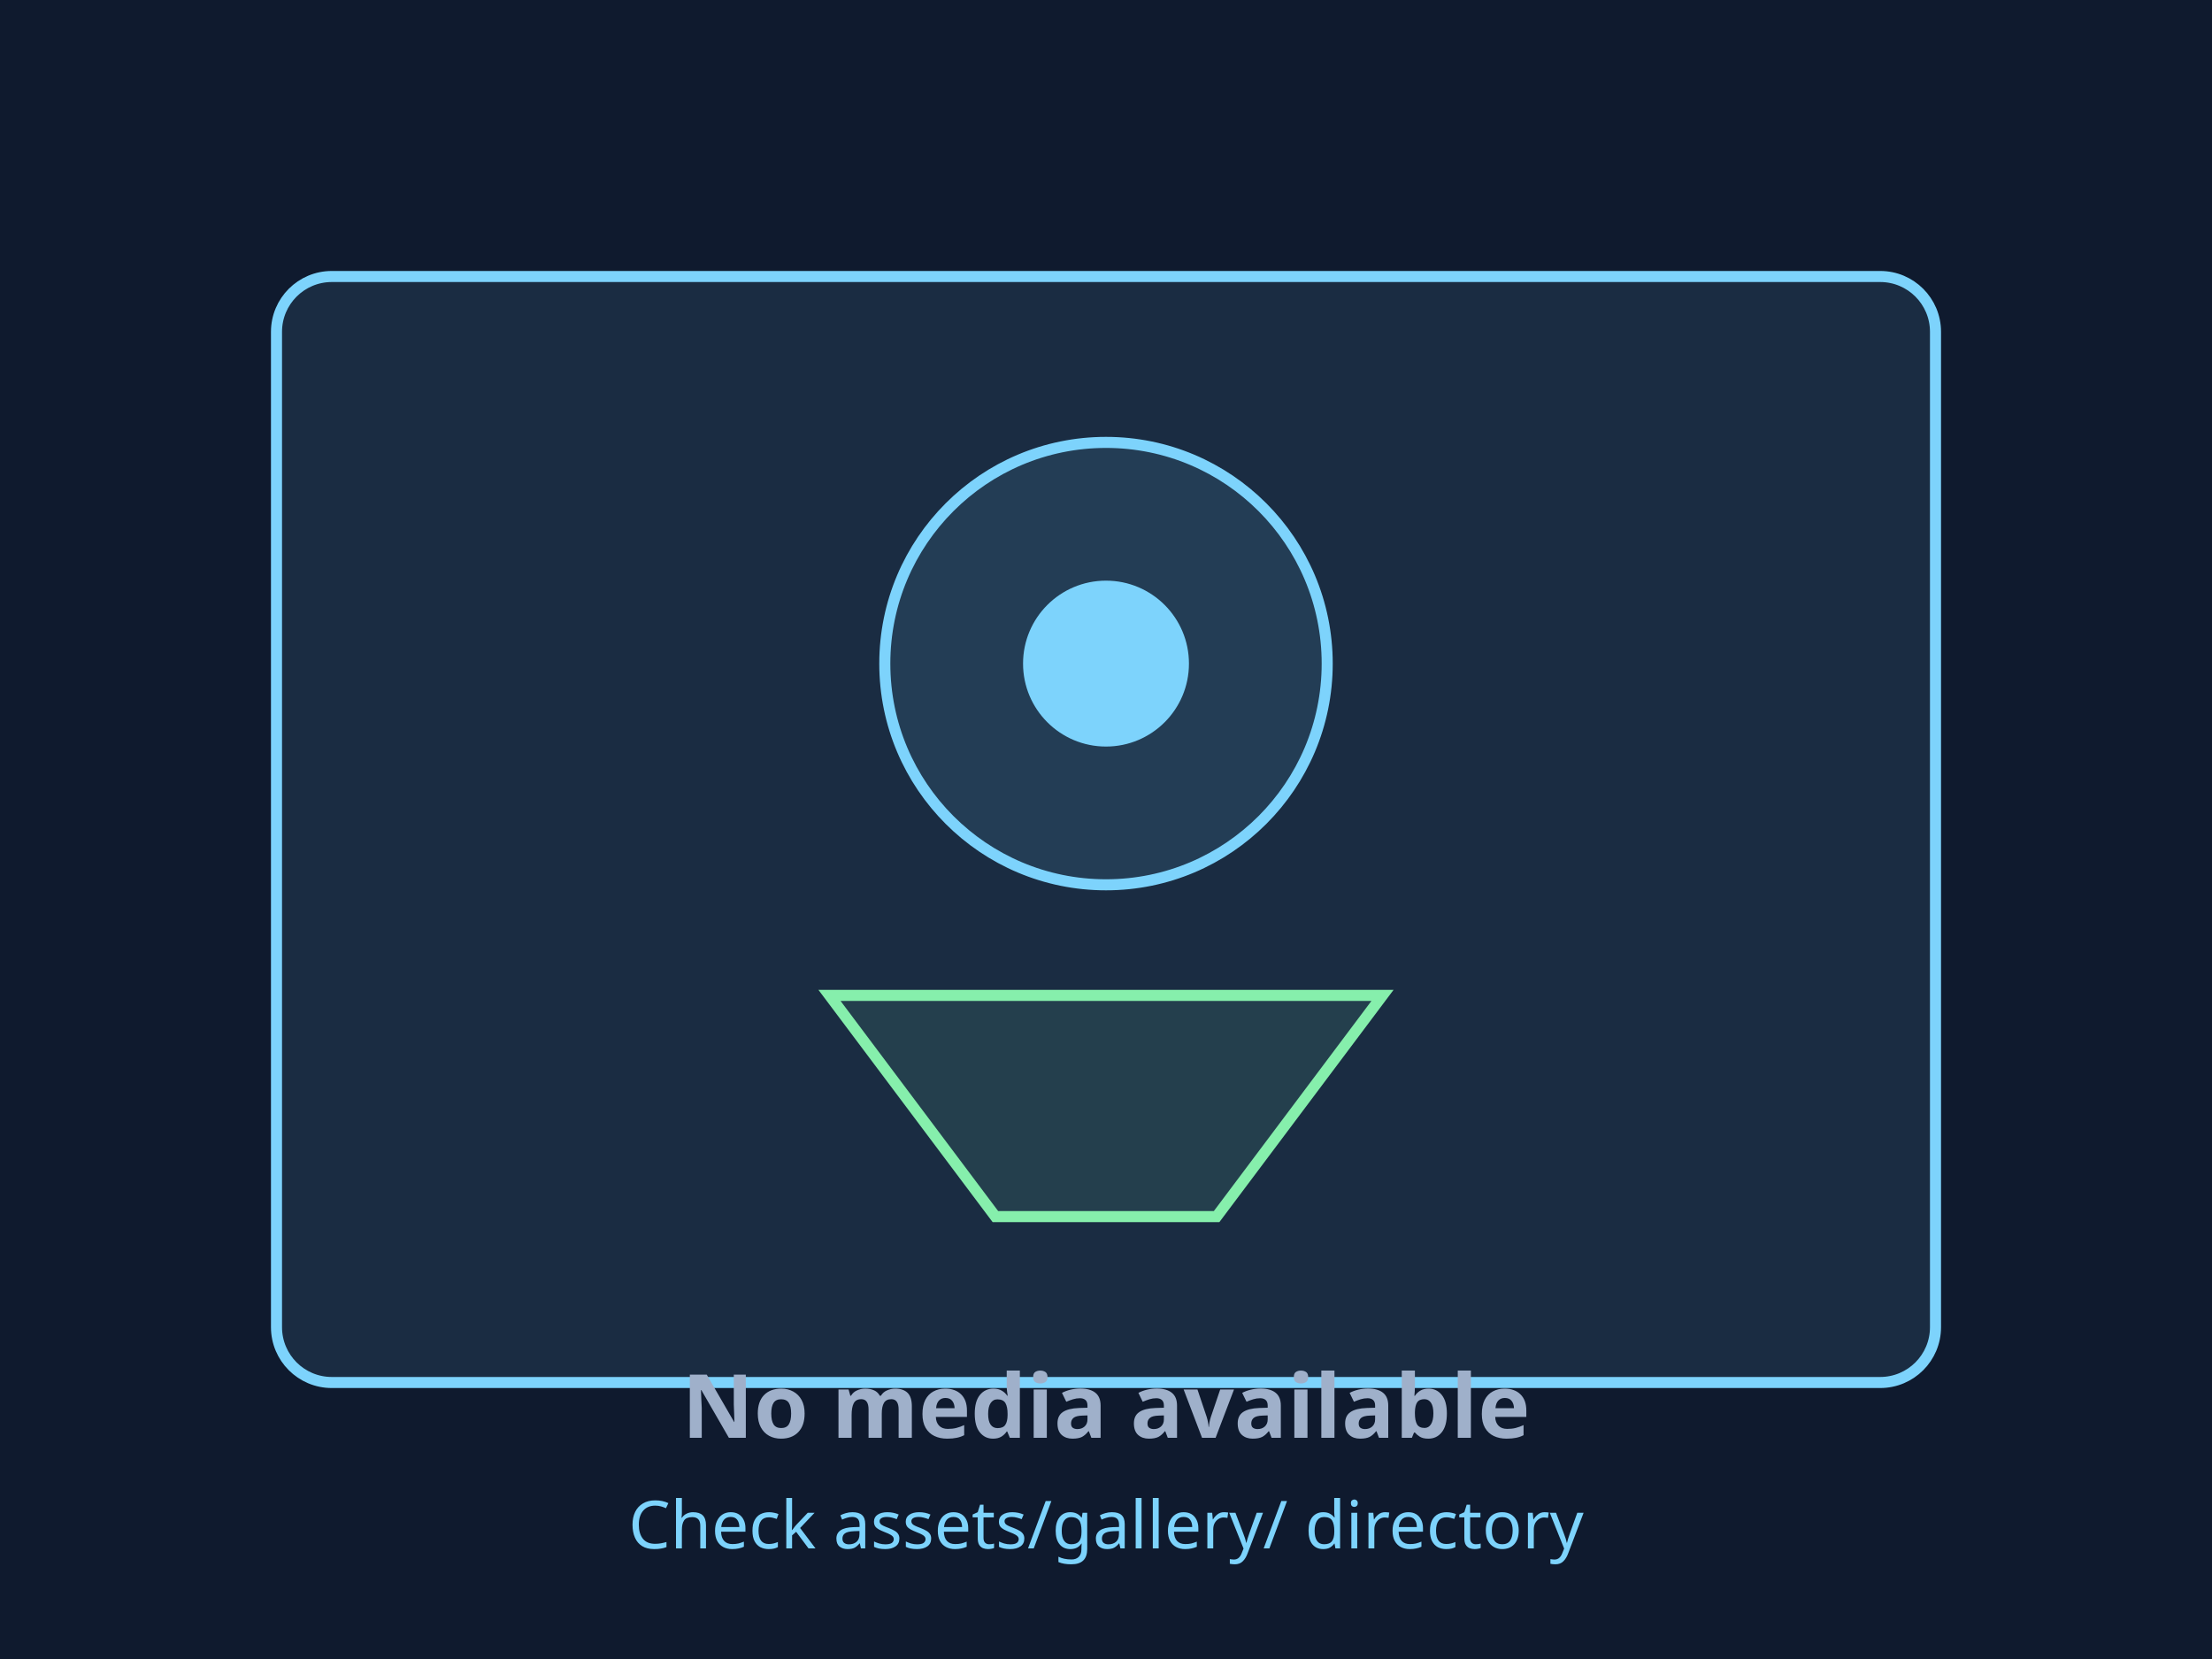
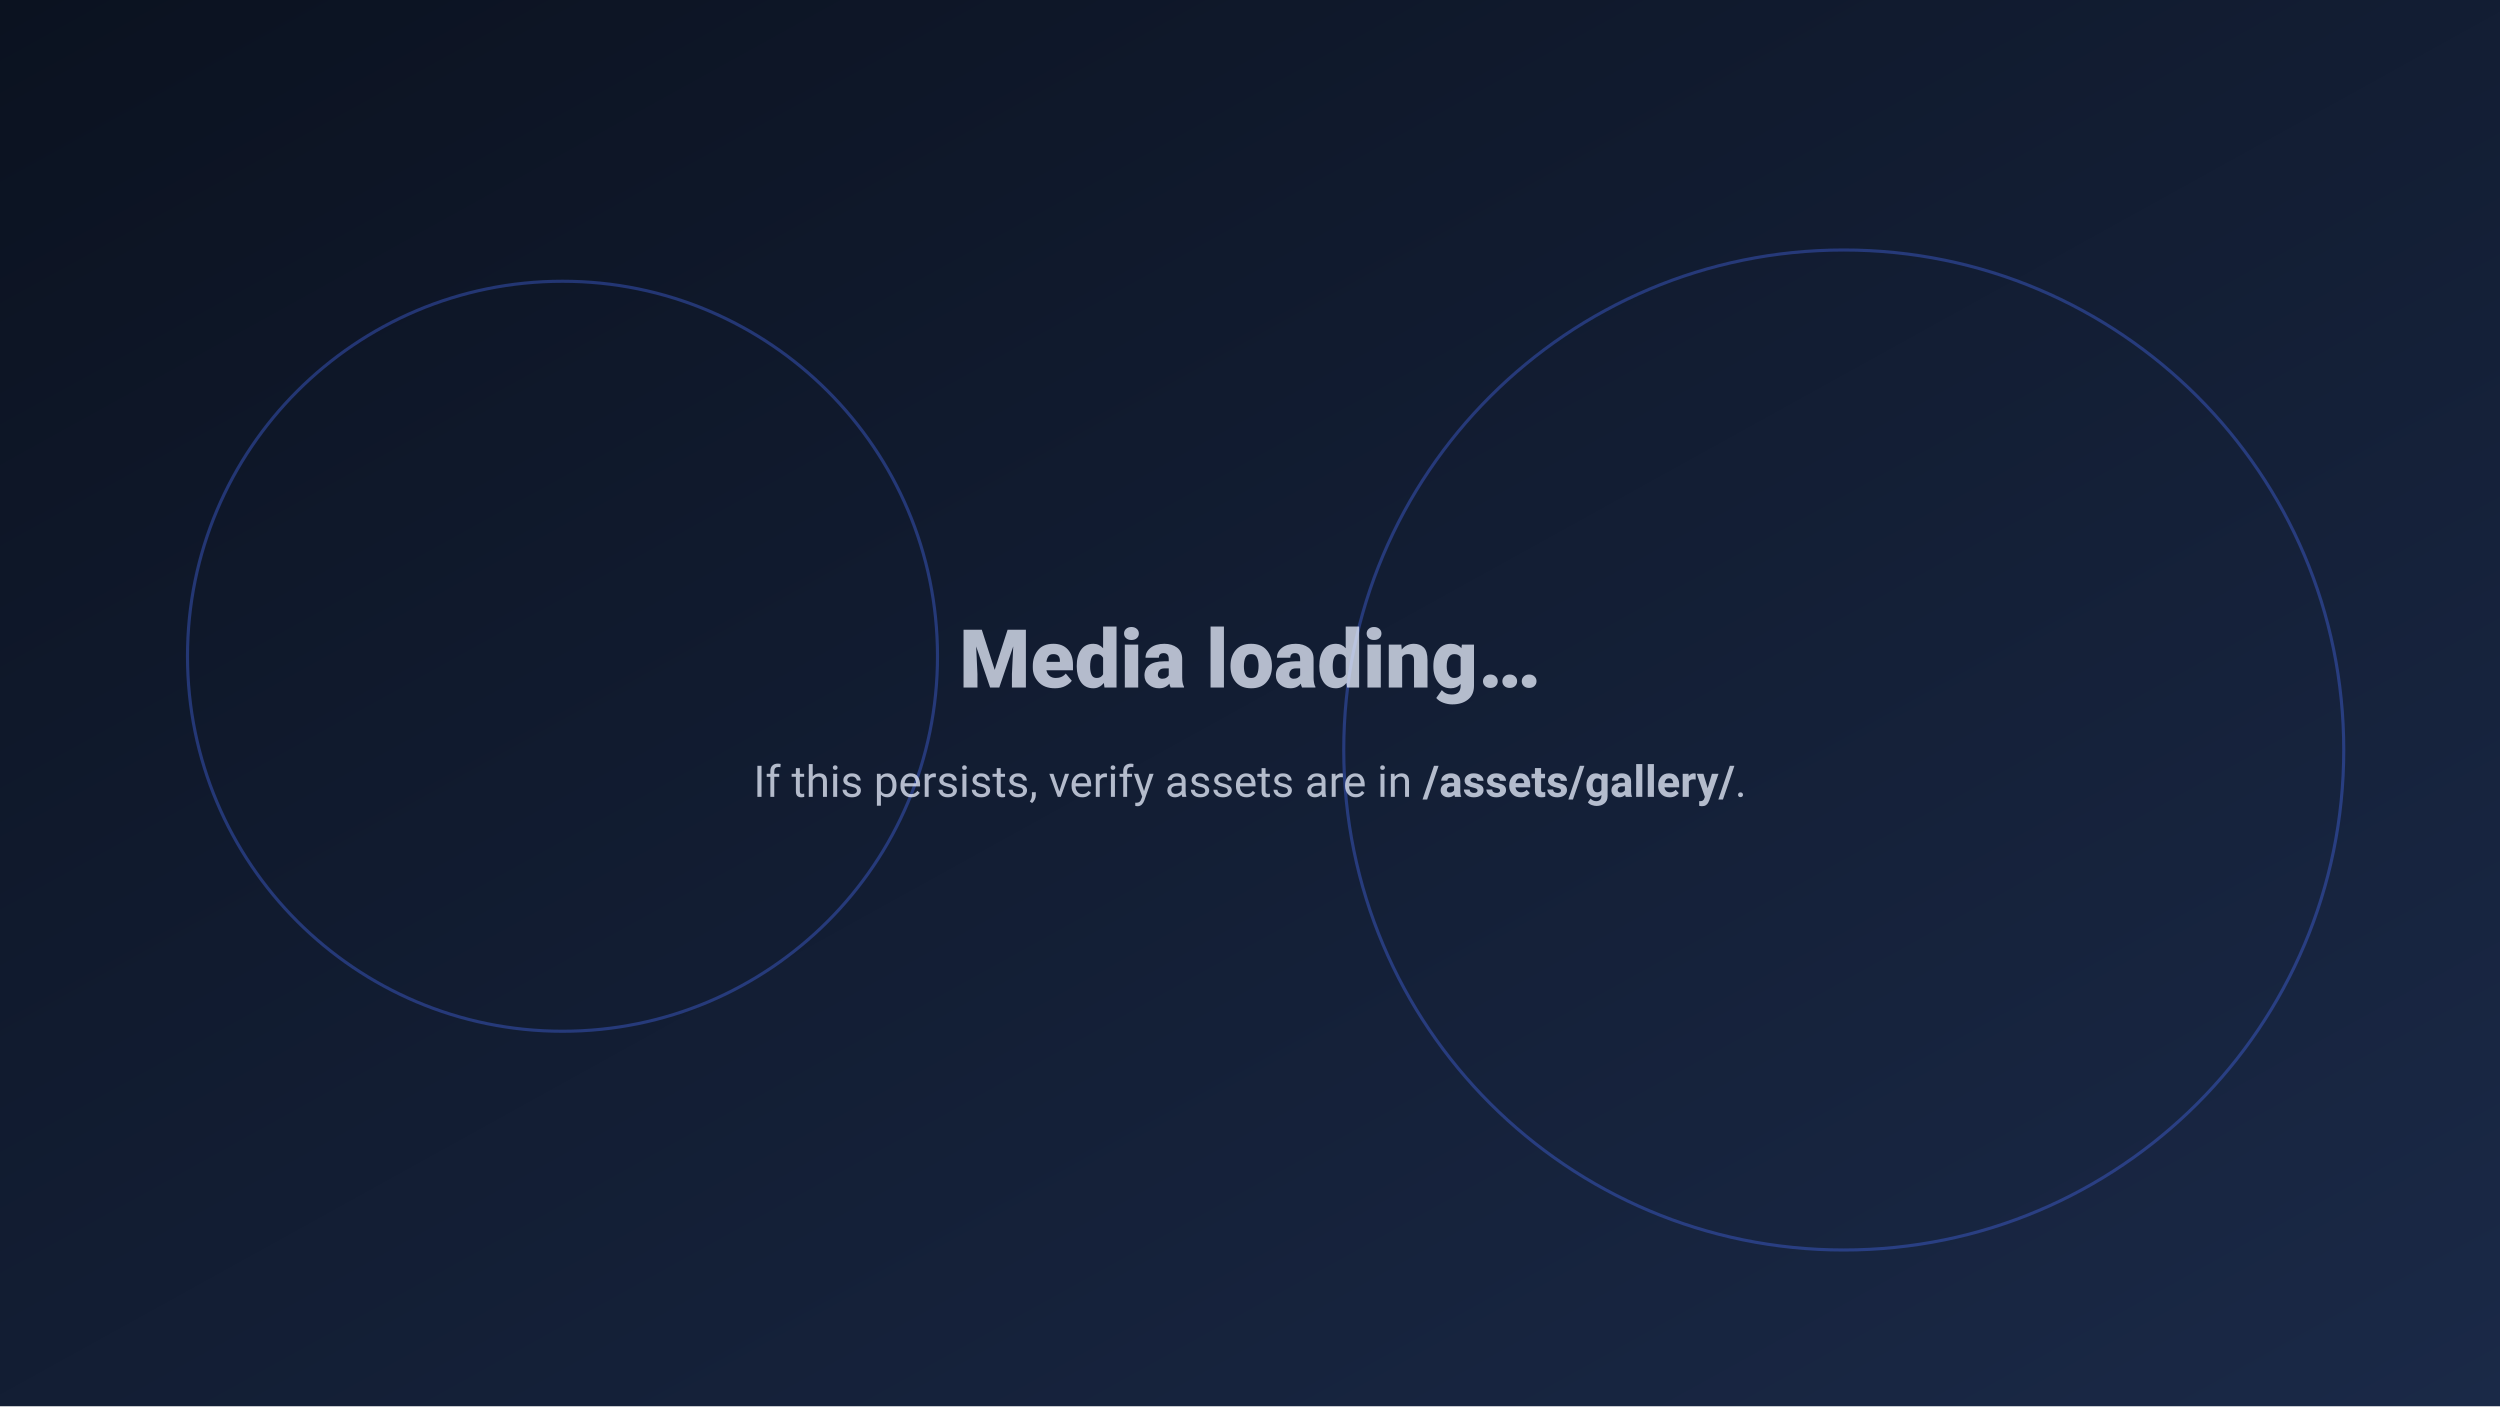
- <svg xmlns="http://www.w3.org/2000/svg" width="400" height="300" viewBox="0 0 400 300">
-   <rect width="400" height="300" fill="#0f1a2e" />
-   <rect x="50" y="50" width="300" height="200" rx="10" fill="rgba(125,211,252,0.1)" stroke="#7dd3fc" stroke-width="2" />
-   <circle cx="200" cy="120" r="40" fill="rgba(125,211,252,0.1)" stroke="#7dd3fc" stroke-width="2" />
-   <path d="M150 180 L250 180 L220 220 L180 220 Z" fill="rgba(134,239,172,0.1)" stroke="#86efac" stroke-width="2" />
-   <circle cx="200" cy="120" r="15" fill="#7dd3fc" />
-   <text x="200" y="260" text-anchor="middle" fill="#9fb0ca" font-family="ui-sans-serif, system-ui, sans-serif" font-size="16" font-weight="600">
-     No media available
-   </text>
-   <text x="200" y="280" text-anchor="middle" fill="#7dd3fc" font-family="ui-sans-serif, system-ui, sans-serif" font-size="12">
-     Check assets/gallery/ directory
-   </text>
+ <svg xmlns="http://www.w3.org/2000/svg" width="800" height="450" viewBox="0 0 800 450">
+   <defs>
+     <linearGradient id="g" x1="0" x2="1" y1="0" y2="1">
+       <stop offset="0" stop-color="#0b1220" />
+       <stop offset="1" stop-color="#1a2947" />
+     </linearGradient>
+   </defs>
+   <rect width="800" height="450" fill="url(#g)" />
+   <g fill="none" stroke="#4c6fff" stroke-opacity="0.35">
+     <circle cx="180" cy="210" r="120" />
+     <circle cx="590" cy="240" r="160" />
+   </g>
+   <g fill="#e9f0ff" fill-opacity="0.75" font-family="system-ui,-apple-system,Segoe UI,Roboto,Arial" text-anchor="middle">
+     <text x="400" y="220" font-size="26" font-weight="800">Media loading…</text>
+     <text x="400" y="255" font-size="14">If this persists, verify assets are in <tspan font-weight="700">/assets/gallery/</tspan>.</text>
+   </g>
</svg>
